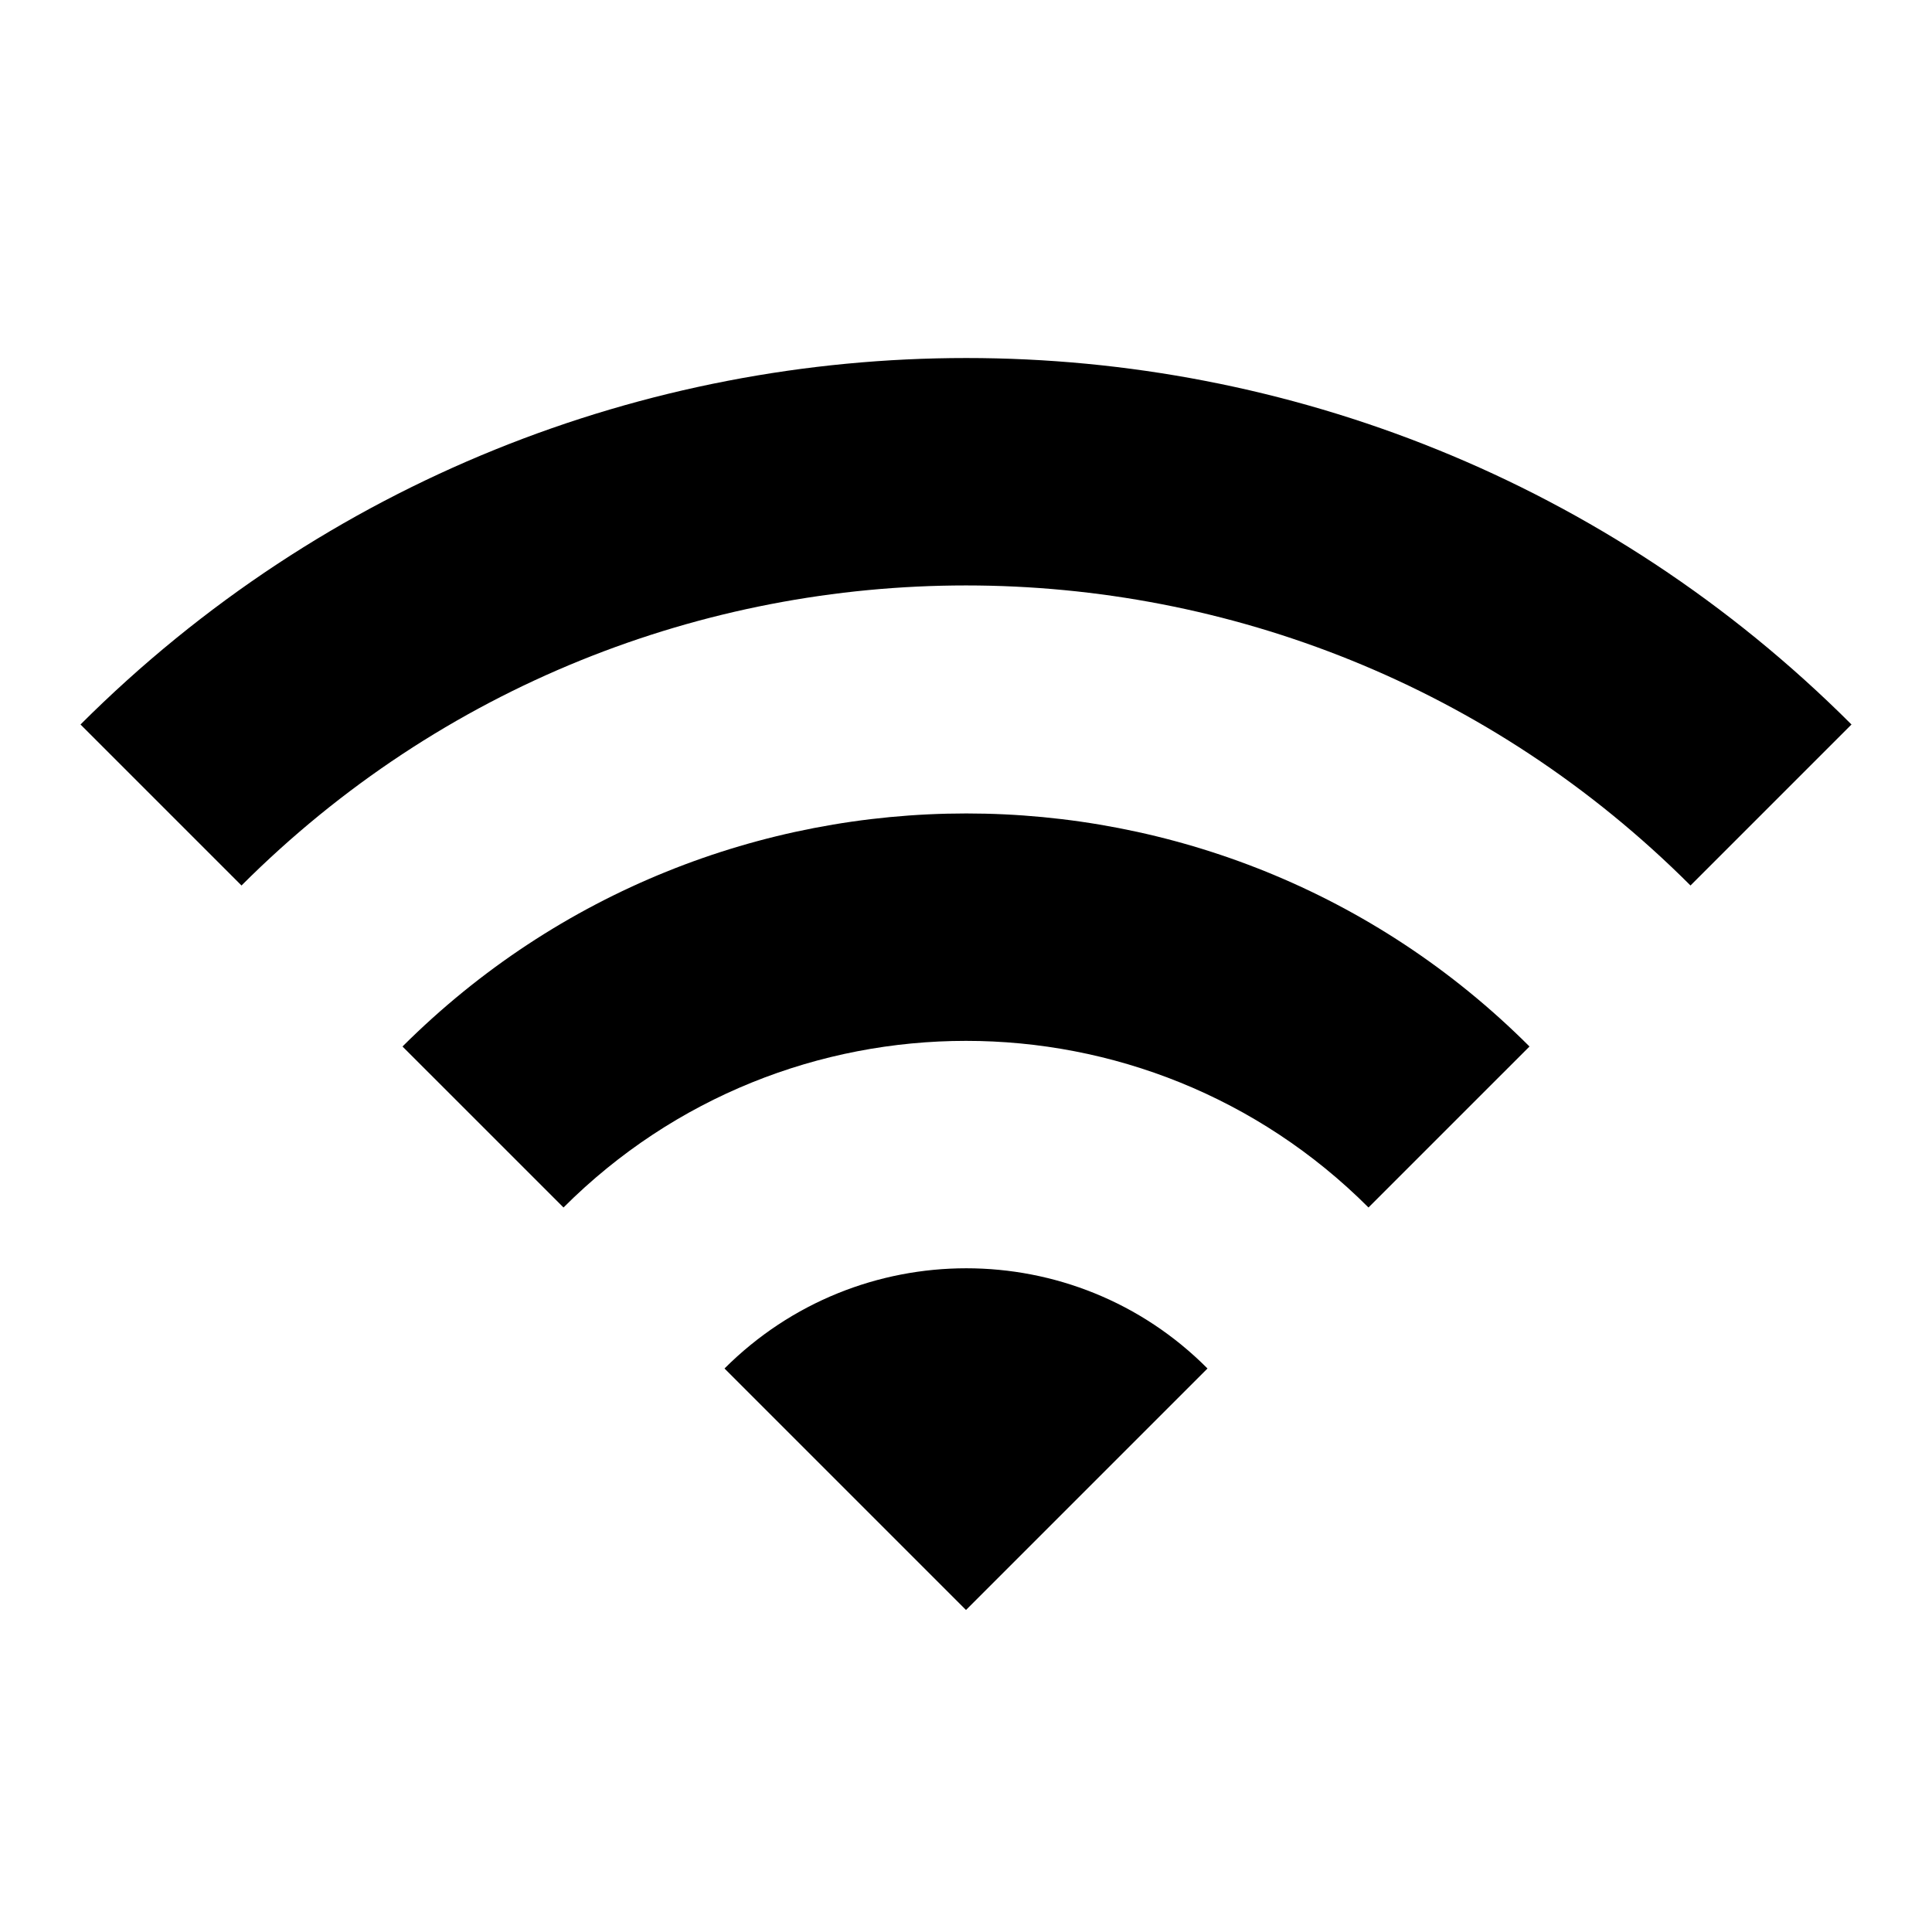
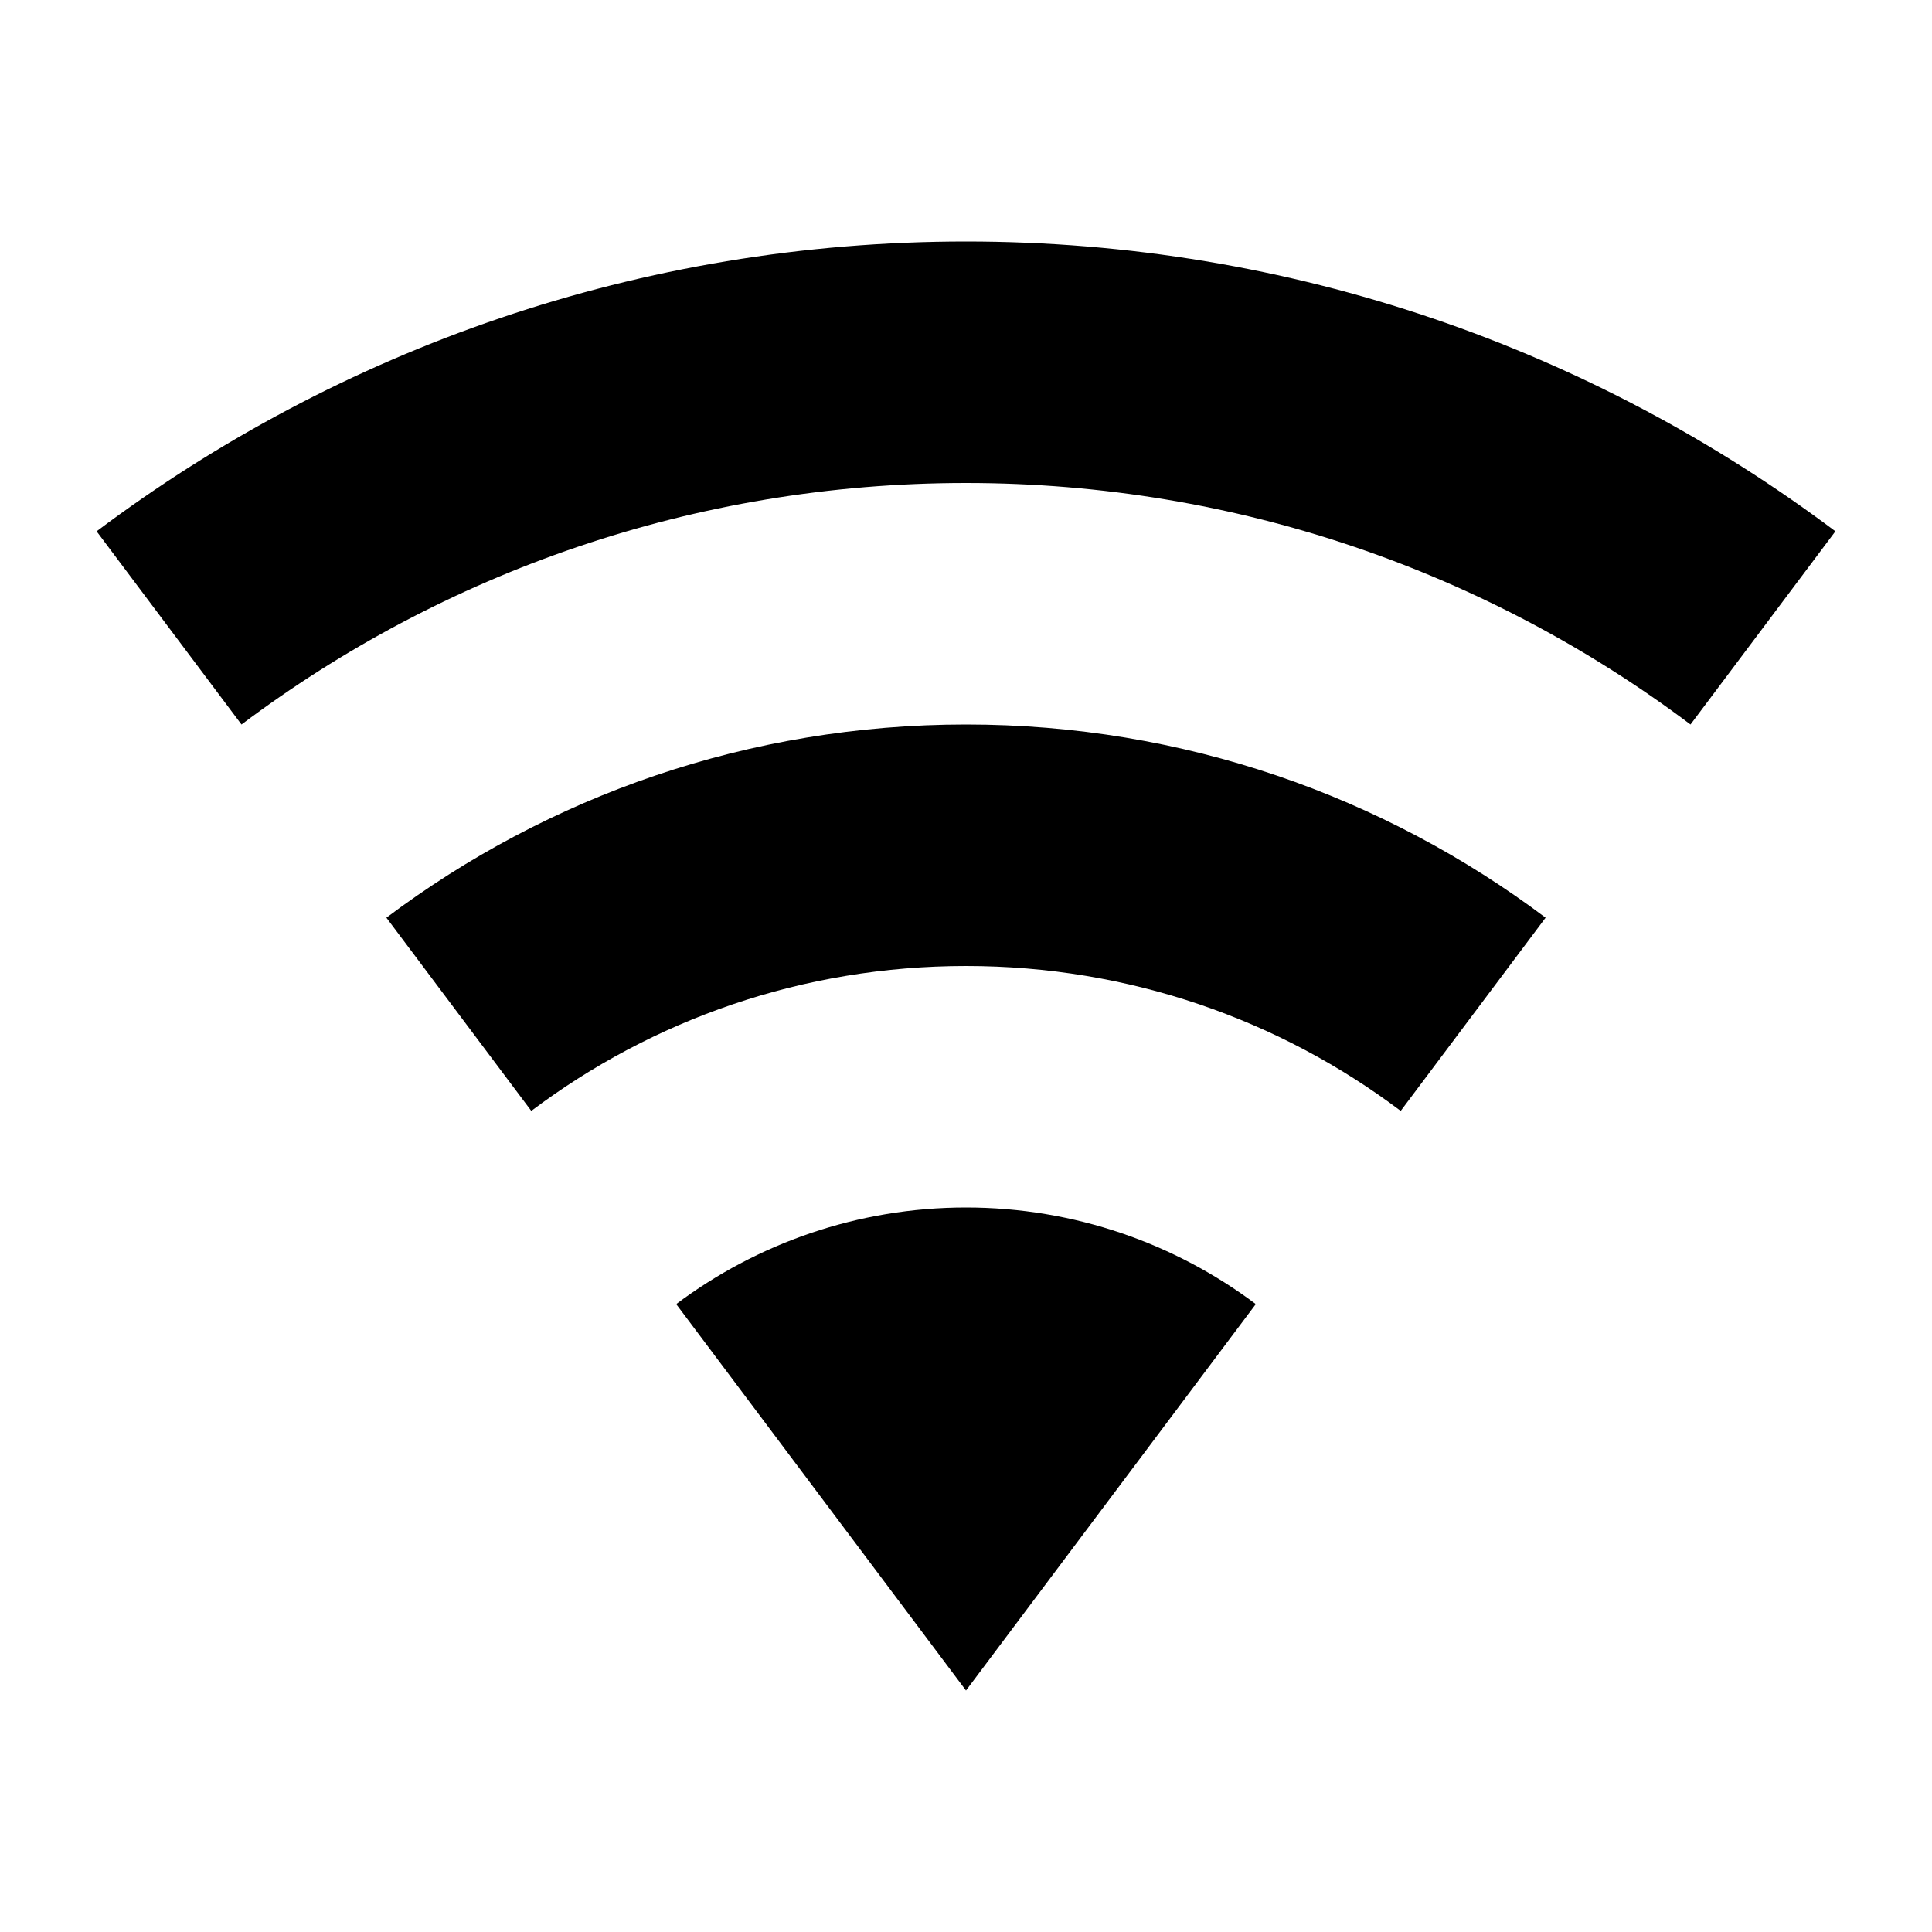
<svg xmlns="http://www.w3.org/2000/svg" viewBox="0 0 24 24" fill="currentColor">
-   <path d="M1 9l2 2c4.97-4.97 13.03-4.97 18 0l2-2C16.93 2.93 7.08 2.93 1 9zm8 8l3 3 3-3c-1.65-1.66-4.34-1.66-6 0zm-4-4l2 2c2.76-2.76 7.24-2.76 10 0l2-2C15.14 9.14 8.87 9.14 5 13z" />
+   <path d="M12 3C7.95 3 4.21 4.34 1.2 6.6L3 9C5.5 7.12 8.62 6 12 6C15.38 6 18.5 7.12 21 9L22.8 6.6C19.79 4.34 16.05 3 12 3zM12 9C9.3 9 6.81 9.89 4.8 11.4L6.6 13.8C8.1 12.67 9.97 12 12 12C14.03 12 15.9 12.67 17.4 13.8L19.2 11.4C17.19 9.89 14.7 9 12 9zM12 15C10.65 15 9.4 15.45 8.4 16.2L12 21L15.6 16.2C14.6 15.45 13.35 15 12 15z" />
</svg>
